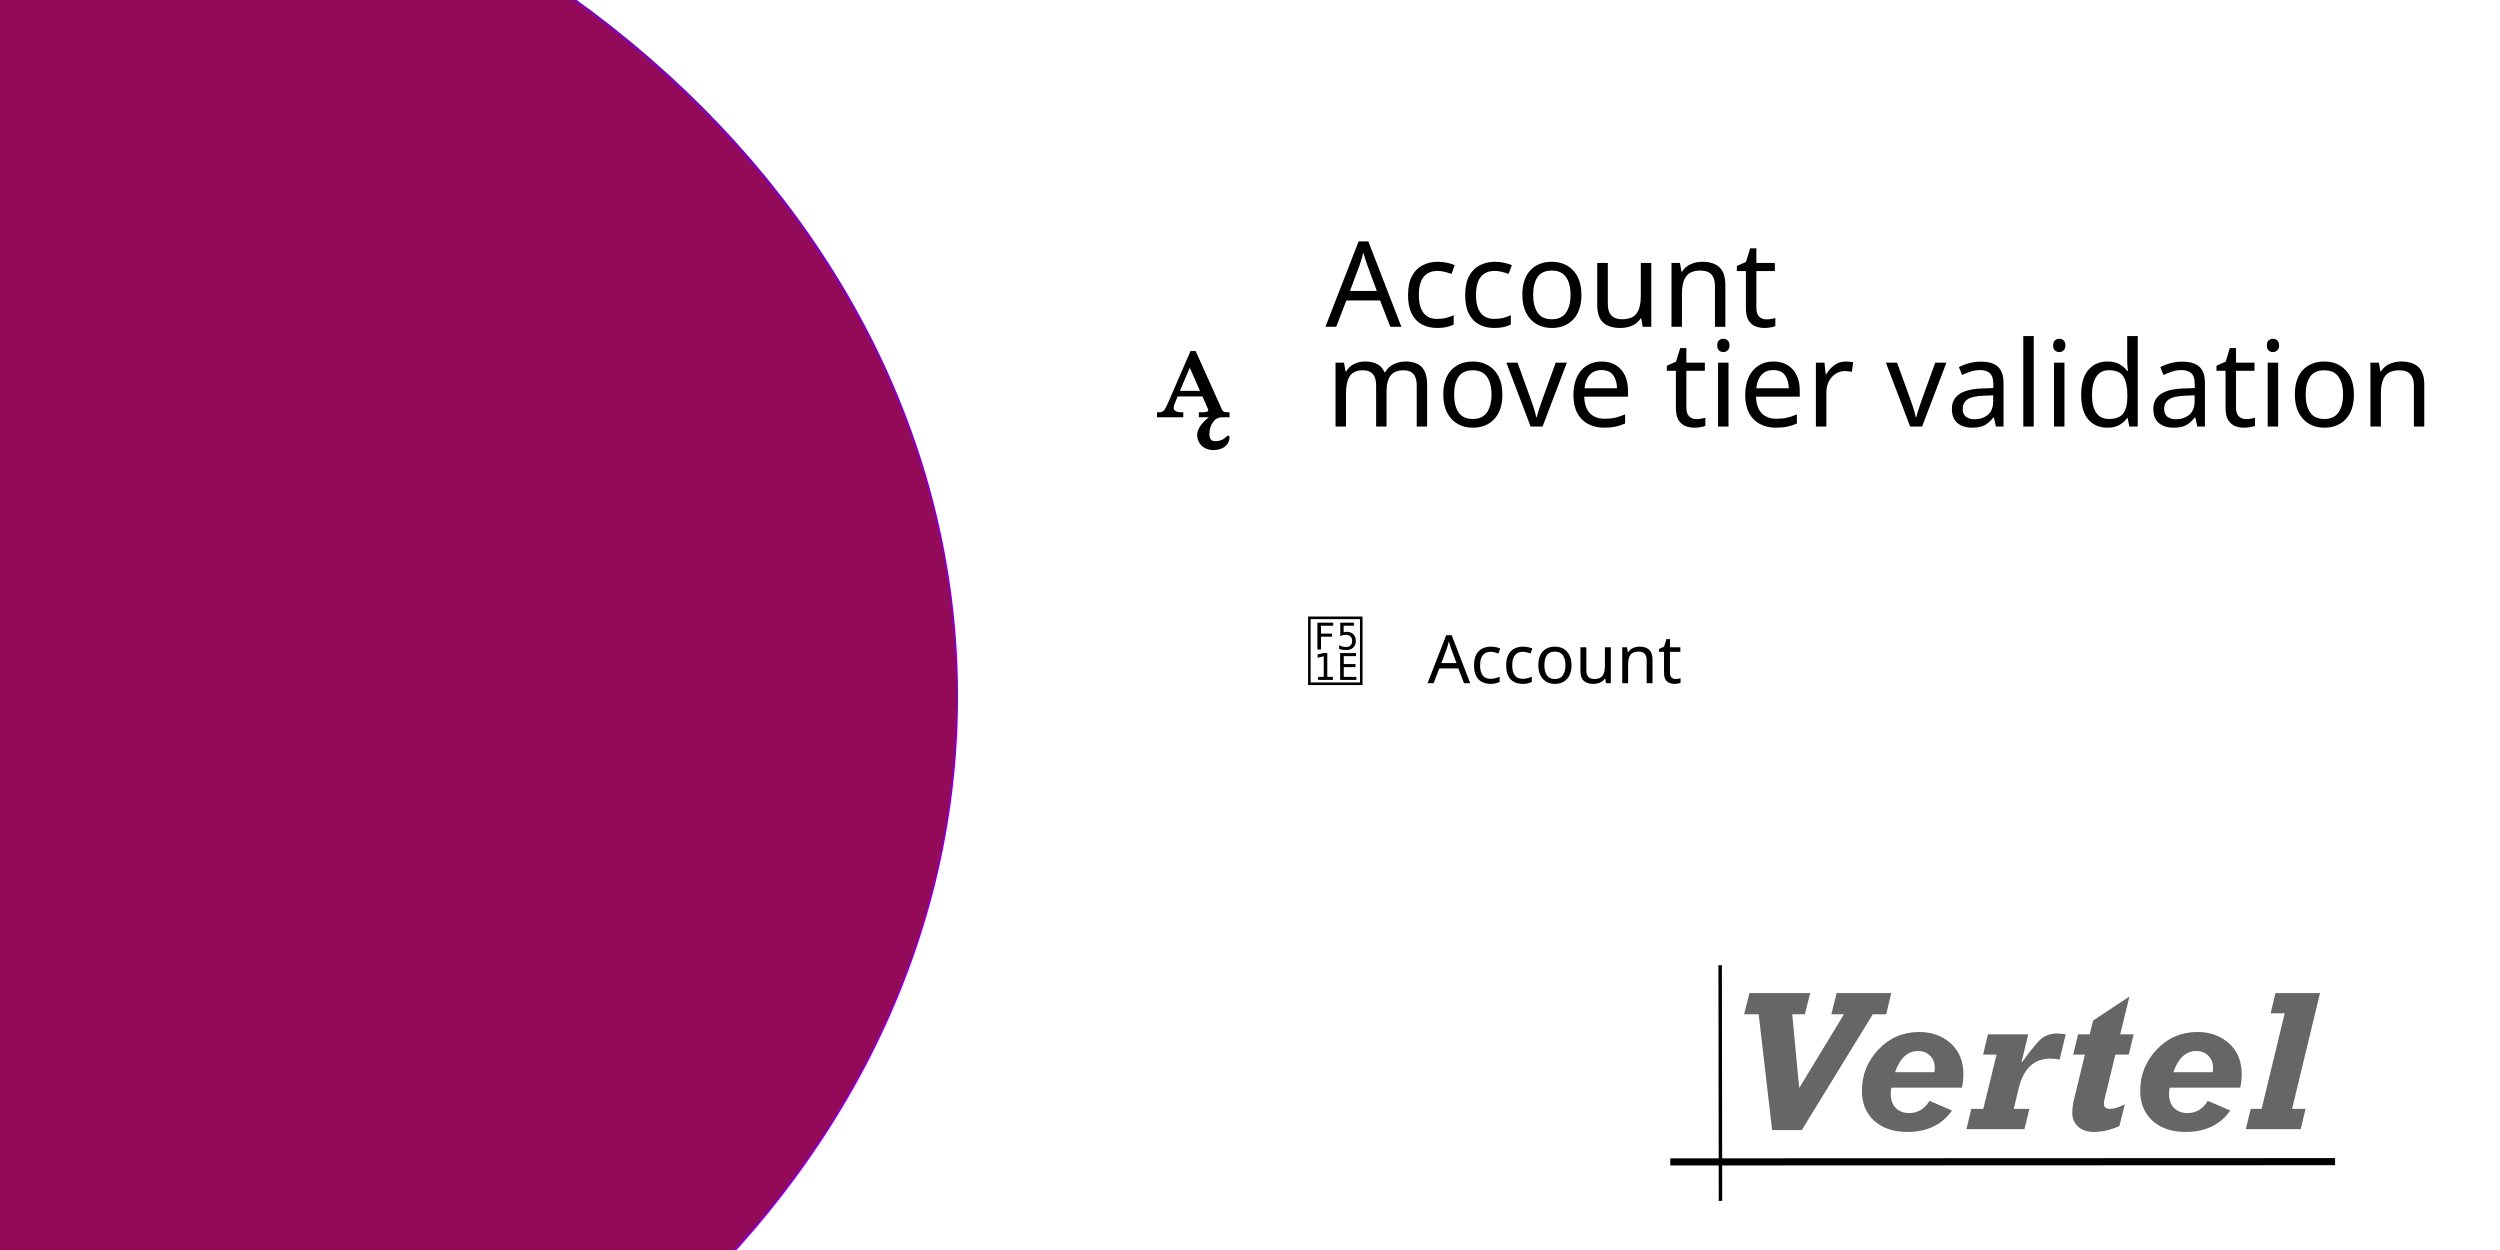
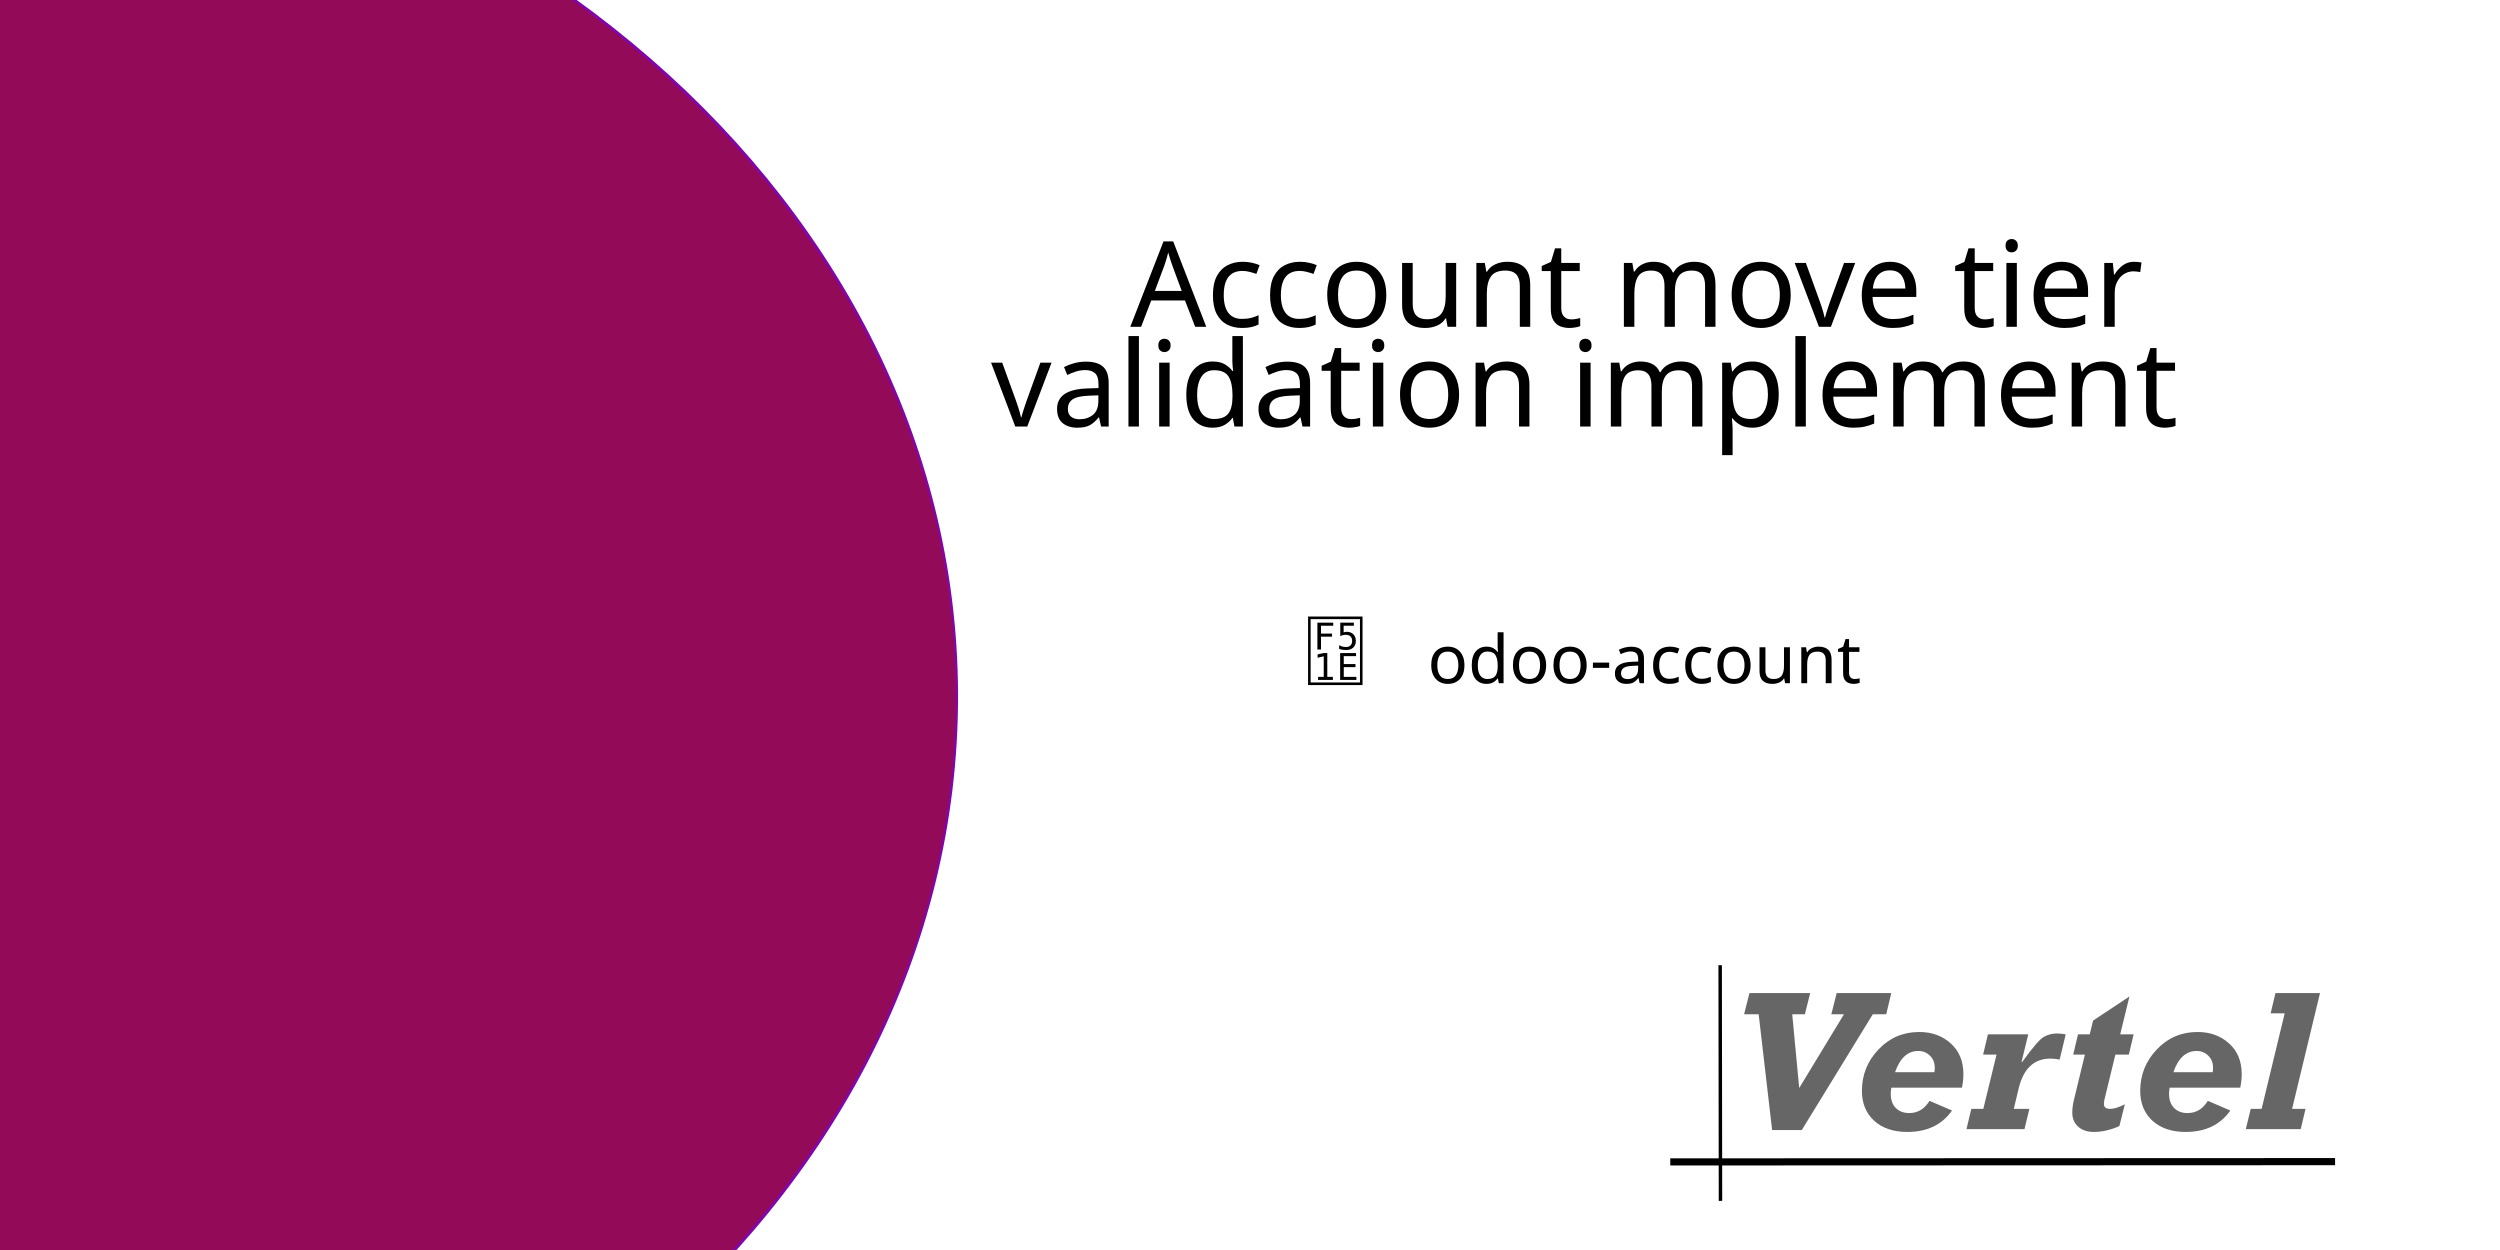
- <svg xmlns="http://www.w3.org/2000/svg" xmlns:ns1="http://www.openswatchbook.org/uri/2009/osb" width="560px" height="280px" viewBox="0 0 560 280" version="1.1" id="SVGRoot">
+ <svg xmlns="http://www.w3.org/2000/svg" width="560px" height="280px" viewBox="0 0 560 280" version="1.1" id="SVGRoot">
  <defs id="defs1502">
-     <linearGradient id="linearGradient4211" ns1:paint="solid">
+     <linearGradient id="linearGradient4211">
      <stop style="stop-color:#930a57;stop-opacity:0.65;" offset="0" id="stop4209" />
    </linearGradient>
    <linearGradient id="linearGradient-1" y2="145.475" x2="79.832" y1="-2.918" x1="66.881" gradientTransform="scale(1.759747,0.5682636)" gradientUnits="userSpaceOnUse">
      <stop id="stop833" offset="0%" stop-color="#222357" />
      <stop id="stop835" offset="100%" stop-color="#254AA5" />
    </linearGradient>
  </defs>
  <g id="layer1">
    <g id="g1954" transform="matrix(0.8140175,0,0,1.211041,87.96433,13.73955)" style="stroke-width:1.007">
      <rect y="-17.523" x="-133" height="241.115" width="717.429" id="rect1936" style="opacity:1;vector-effect:none;fill:#ffffff;fill-opacity:1;fill-rule:evenodd;stroke-width:1.007;stroke-linecap:butt;stroke-linejoin:miter;stroke-miterlimit:4;stroke-dasharray:none;stroke-dashoffset:0;stroke-opacity:1" />
    </g>
    <path style="opacity:1;fill:#8105a7;fill-opacity:1;fill-rule:nonzero;stroke:none;stroke-width:1.543;stroke-linejoin:miter;stroke-miterlimit:4;stroke-dasharray:none;stroke-dashoffset:2.498;stroke-opacity:1;paint-order:fill markers stroke" id="path1226" d="M 214.603,156 A 247.603,206.465 0 0 1 -32.791,362.465 247.603,206.465 0 0 1 -280.603,156.348 247.603,206.465 0 0 1 -33.626,-50.464 247.603,206.465 0 0 1 214.602,155.304" />
    <path style="opacity:1;fill:#930a58;fill-opacity:1;stroke:#4b1f50;stroke-opacity:1;stroke-width:0;stroke-miterlimit:4;stroke-dasharray:none" d="m -51.3,361.519 c -98.937,-6.343 -183.741,-61.307 -215.89,-139.926 -5.442,-13.309 -8.941,-26.314 -11.188,-41.589 -2.27,-15.43 -1.508,-43.958 1.557,-58.304 12.904,-60.404 55.915,-112.333 118.4,-142.947 25.918,-12.698 53.105,-21.153 82.215,-25.568 19.953,-3.026 52.933,-3.726 73.407,-1.558 61.621,6.525 115.552,30.504 156.207,69.451 C 202.876,68.471 223.453,130.962 210.051,193.108 198.085,248.6 157.667,298.661 99.805,329.66 56.02,353.118 0.439,364.836 -51.3,361.519 Z" id="path2210" />
    <g id="g1224" transform="matrix(0.5980845,0,0,0.5980845,373.3415,215.8158)">
      <path d="m 216.891,62.041 1.845,-7.582 h 4.074 l 8.648,-35.786 h -5.265 l 1.806,-7.582 h 16.68 l -10.454,43.368 h 5.035 l -1.806,7.582 h -20.562 m -14.22,-10.586 8.417,3.626 c -3.741,5.348 -9.327,8.022 -16.757,8.022 -5.176,-2.4e-5 -9.301,-1.392 -12.376,-4.176 -3.075,-2.808 -4.612,-6.544 -4.612,-11.208 0,-5.983 2.063,-11.147 6.188,-15.494 4.125,-4.371 9.224,-6.557 15.297,-6.557 4.715,2.4e-5 8.648,1.429 11.799,4.286 3.152,2.833 4.727,6.666 4.727,11.501 -6e-5,1.612 -0.179,3.297 -0.538,5.055 h -26.442 c -0.154,0.806 -0.231,1.575 -0.231,2.308 -3e-5,2.247 0.628,4.017 1.883,5.311 1.281,1.27 2.959,1.905 5.035,1.905 3.203,0 5.739,-1.526 7.61,-4.579 M 189.756,40.723 h 14.72 c 0.102,-0.537 0.154,-1.074 0.154,-1.612 -2e-5,-1.905 -0.602,-3.431 -1.806,-4.579 -1.179,-1.172 -2.639,-1.758 -4.381,-1.758 -3.946,2.4e-5 -6.841,2.649 -8.686,7.948 m -18.179,12.014 -2.037,8.168 c -3.28,1.465 -6.483,2.198 -9.608,2.198 -2.409,-2.4e-5 -4.356,-0.659 -5.842,-1.978 -1.461,-1.343 -2.191,-3.089 -2.191,-5.238 0,-1.587 0.218,-3.236 0.653,-4.945 l 4.074,-16.813 h -4.381 l 1.806,-7.582 h 4.381 l 1.268,-5.165 13.606,-9.011 -3.459,14.175 h 5.035 l -1.806,7.582 h -5.035 l -3.997,16.446 c -0.205,0.83 -0.307,1.502 -0.307,2.015 -3e-5,1.245 0.781,1.868 2.344,1.868 1.486,0 3.318,-0.574 5.496,-1.722 m -59.303,9.304 1.806,-7.582 h 4.497 l 4.958,-20.329 h -5.035 l 1.806,-7.582 h 15.104 l -2.498,10.293 0.154,0.147 c 3.971,-5.519 6.713,-8.693 8.225,-9.523 1.537,-0.83 3.139,-1.245 4.804,-1.245 0.974,4.8e-5 2.088,0.11 3.344,0.33 l -2.268,9.45 c -1.23,-0.244 -2.383,-0.366 -3.459,-0.366 -6.149,2.4e-5 -10.121,3.748 -11.914,11.245 l -1.806,7.582 h 5.842 l -1.845,7.582 h -21.715 m -13.836,-10.586 8.417,3.626 c -3.741,5.348 -9.327,8.022 -16.757,8.022 -5.176,-2.4e-5 -9.301,-1.392 -12.376,-4.176 -3.075,-2.808 -4.612,-6.544 -4.612,-11.208 -8e-6,-5.983 2.063,-11.147 6.188,-15.494 4.125,-4.371 9.224,-6.557 15.297,-6.557 4.715,2.4e-5 8.648,1.429 11.799,4.286 3.152,2.833 4.727,6.666 4.727,11.501 -5e-5,1.612 -0.179,3.297 -0.538,5.055 H 84.14 c -0.154,0.806 -0.231,1.575 -0.231,2.308 -1.2e-5,2.247 0.628,4.017 1.883,5.311 1.281,1.27 2.959,1.905 5.035,1.905 3.203,0 5.739,-1.526 7.61,-4.579 M 85.524,40.723 h 14.72 c 0.102,-0.537 0.154,-1.074 0.154,-1.612 -4e-5,-1.905 -0.602,-3.431 -1.806,-4.579 -1.179,-1.172 -2.639,-1.758 -4.381,-1.758 -3.946,2.4e-5 -6.841,2.649 -8.686,7.948 M 39.48,62.407 34.445,19.039 h -5.458 l 1.999,-7.948 h 22.753 l -1.999,7.948 H 47.013 l 2.614,27.618 16.757,-27.618 h -4.727 l 1.999,-7.948 H 84.102 l -1.883,7.948 H 77.184 L 50.588,62.407 H 39.48" style="font-style:italic;font-variant:normal;font-weight:bold;font-stretch:normal;font-size:32px;font-family:Rockwell;writing-mode:lr-tb;text-anchor:start;fill:#666666;fill-opacity:1;stroke:none;stroke-width:3pt;stroke-linecap:butt;stroke-linejoin:miter;stroke-opacity:1" id="text1583" />
      <path d="m 20.023,0.646 0.118,88.281" style="fill:#000000;fill-opacity:0.738;fill-rule:evenodd;stroke:#000000;stroke-width:1.293;stroke-linecap:butt;stroke-linejoin:round;stroke-miterlimit:4;stroke-opacity:1" id="path1586" />
      <path d="M 1.335,74.326 250.328,74.222" style="fill:#000000;fill-opacity:0.738;fill-rule:evenodd;stroke:#000000;stroke-width:2.67;stroke-linecap:butt;stroke-linejoin:round;stroke-miterlimit:4;stroke-opacity:1" id="path1587" />
    </g>
    <text xml:space="preserve" style="font-style:normal;font-variant:normal;font-weight:normal;font-stretch:normal;font-size:15px;line-height:125%;font-family:Ubuntu;-inkscape-font-specification:'Ubuntu, Normal';text-align:start;letter-spacing:0px;word-spacing:0px;writing-mode:lr-tb;text-anchor:start;fill:#000000;fill-opacity:1;stroke:none;stroke-width:1px;stroke-linecap:butt;stroke-linejoin:miter;stroke-opacity:1" x="319.771" y="153.037" id="text2039">
-       <tspan id="tspan2037" x="319.771" y="153.037" style="stroke-width:1px">Account</tspan>
-       <tspan x="319.771" y="171.787" style="stroke-width:1px" id="tspan2041" />
+       <tspan id="tspan2037" x="319.771" y="153.037" style="stroke-width:1px">odoo-account</tspan>
+       <tspan x="319.771" y="171.787" id="tspan2041" />
    </text>
    <text xml:space="preserve" style="font-style:normal;font-variant:normal;font-weight:500;font-stretch:normal;font-size:31.134px;line-height:1.25;font-family:'Futura PT';-inkscape-font-specification:'Futura PT, Medium';font-variant-ligatures:normal;font-variant-caps:normal;font-variant-numeric:normal;font-feature-settings:normal;text-align:start;letter-spacing:0px;word-spacing:0px;writing-mode:lr-tb;text-anchor:start;fill:#000000;fill-opacity:0;stroke:none;stroke-width:1" x="290.98" y="-104.525" id="text827">
      <tspan id="tspan825" x="290.98" y="-104.525" style="fill:#000000;fill-opacity:1;stroke-width:1"></tspan>
    </text>
    <text xml:space="preserve" style="font-style:normal;font-variant:normal;font-weight:500;font-stretch:normal;font-size:36.441px;line-height:1.25;font-family:'Futura PT';-inkscape-font-specification:'Futura PT, Medium';font-variant-ligatures:normal;font-variant-caps:normal;font-variant-numeric:normal;font-feature-settings:normal;text-align:start;letter-spacing:0px;word-spacing:0px;writing-mode:lr-tb;text-anchor:start;fill:#ffffff;fill-opacity:0;stroke:none;stroke-width:1" x="351.745" y="-100.835" id="text823">
      <tspan id="tspan821" x="351.745" y="-100.835" style="fill:#000000;fill-opacity:1;stroke-width:1"></tspan>
    </text>
-     <text xml:space="preserve" style="font-style:normal;font-variant:normal;font-weight:normal;font-stretch:normal;font-size:15px;line-height:125%;font-family:Ubuntu;-inkscape-font-specification:'Ubuntu, Normal';text-align:start;letter-spacing:0px;word-spacing:0px;writing-mode:lr-tb;text-anchor:start;fill:#000000;fill-opacity:1;stroke:none;stroke-width:1px;stroke-linecap:butt;stroke-linejoin:miter;stroke-opacity:1" x="296.893" y="73.2" id="text2035">
-       <tspan x="296.893" y="73.2" style="font-style:normal;font-variant:normal;font-weight:normal;font-stretch:normal;font-size:26.667px;font-family:Ubuntu;-inkscape-font-specification:'Ubuntu, Normal';font-variant-ligatures:normal;font-variant-caps:normal;font-variant-numeric:normal;font-feature-settings:normal;text-align:start;writing-mode:lr-tb;text-anchor:start;stroke-width:1px" id="tspan832">Account </tspan>
-       <tspan x="296.893" y="95.537" style="font-style:normal;font-variant:normal;font-weight:normal;font-stretch:normal;font-size:26.667px;font-family:Ubuntu;-inkscape-font-specification:'Ubuntu, Normal';font-variant-ligatures:normal;font-variant-caps:normal;font-variant-numeric:normal;font-feature-settings:normal;text-align:start;writing-mode:lr-tb;text-anchor:start;stroke-width:1px" id="tspan847">move tier validation</tspan>
+     <text xml:space="preserve" style="font-style:normal;font-variant:normal;font-weight:normal;font-stretch:normal;font-size:15px;line-height:125%;font-family:Ubuntu;-inkscape-font-specification:'Ubuntu, Normal';text-align:start;letter-spacing:0px;word-spacing:0px;writing-mode:lr-tb;text-anchor:start;fill:#000000;fill-opacity:1;stroke:none;stroke-width:1px;stroke-linecap:butt;stroke-linejoin:miter;stroke-opacity:1" x="507.4" y="73.2" id="text2035">
+       <tspan x="507.4" y="73.2" style="font-style:normal;font-variant:normal;font-weight:normal;font-stretch:normal;font-size:26.667px;font-family:Ubuntu;-inkscape-font-specification:'Ubuntu, Normal';font-variant-ligatures:normal;font-variant-caps:normal;font-variant-numeric:normal;font-feature-settings:normal;text-align:end;writing-mode:lr-tb;text-anchor:end;stroke-width:1px" id="tspan847">Account move tier</tspan>
+       <tspan x="507.4" y="95.537" style="font-style:normal;font-variant:normal;font-weight:normal;font-stretch:normal;font-size:26.667px;font-family:Ubuntu;-inkscape-font-specification:'Ubuntu, Normal';font-variant-ligatures:normal;font-variant-caps:normal;font-variant-numeric:normal;font-feature-settings:normal;text-align:end;writing-mode:lr-tb;text-anchor:end;stroke-width:1px" id="tspan6197">validation implement</tspan>
    </text>
-     <flowRoot xml:space="preserve" id="flowRoot844" style="fill:black;fill-opacity:1;stroke:none;font-family:'Futura PT';font-style:normal;font-weight:500;font-size:53.333px;line-height:1.25;letter-spacing:0px;word-spacing:0px;-inkscape-font-specification:'Futura PT, Medium';font-stretch:normal;font-variant:normal;text-anchor:start;text-align:start;writing-mode:lr;font-variant-ligatures:normal;font-variant-caps:normal;font-variant-numeric:normal;font-feature-settings:normal">
+     <flowRoot xml:space="preserve" id="flowRoot844" style="font-style:normal;font-variant:normal;font-weight:500;font-stretch:normal;font-size:53.333px;line-height:1.25;font-family:'Futura PT';-inkscape-font-specification:'Futura PT, Medium';font-variant-ligatures:normal;font-variant-caps:normal;font-variant-numeric:normal;font-feature-settings:normal;text-align:start;letter-spacing:0px;word-spacing:0px;writing-mode:lr-tb;text-anchor:start;fill:#000000;fill-opacity:1;stroke:none">
      <flowRegion id="flowRegion846">
        <rect id="rect848" width="100" height="83" x="206" y="-32" />
      </flowRegion>
      <flowPara id="flowPara850" />
    </flowRoot>
-     <text id="text845" y="93.475" x="258.98" style="font-style:normal;font-variant:normal;font-weight:500;font-stretch:normal;font-size:31.134px;line-height:1.25;font-family:'Futura PT';-inkscape-font-specification:'Futura PT, Medium';font-variant-ligatures:normal;font-variant-caps:normal;font-variant-numeric:normal;font-feature-settings:normal;text-align:start;letter-spacing:0px;word-spacing:0px;writing-mode:lr-tb;text-anchor:start;fill:#000000;fill-opacity:0;stroke:none;stroke-width:1" xml:space="preserve">
-       <tspan style="fill:#000000;fill-opacity:1;stroke-width:1" y="93.475" x="258.98" id="tspan843"></tspan>
+     <text id="text845" y="-126.525" x="232.98" style="font-style:normal;font-variant:normal;font-weight:500;font-stretch:normal;font-size:31.134px;line-height:1.25;font-family:'Futura PT';-inkscape-font-specification:'Futura PT, Medium';font-variant-ligatures:normal;font-variant-caps:normal;font-variant-numeric:normal;font-feature-settings:normal;text-align:start;letter-spacing:0px;word-spacing:0px;writing-mode:lr-tb;text-anchor:start;fill:#000000;fill-opacity:0;stroke:none;stroke-width:1" xml:space="preserve">
+       <tspan style="fill:#000000;fill-opacity:1;stroke-width:1" y="-126.525" x="232.98" id="tspan843"></tspan>
    </text>
    <text id="text845-7" y="-94.325" x="178.433" style="font-style:normal;font-variant:normal;font-weight:500;font-stretch:normal;font-size:31.134px;line-height:1.25;font-family:'Futura PT';-inkscape-font-specification:'Futura PT, Medium';font-variant-ligatures:normal;font-variant-caps:normal;font-variant-numeric:normal;font-feature-settings:normal;text-align:start;letter-spacing:0px;word-spacing:0px;writing-mode:lr-tb;text-anchor:start;fill:#000000;fill-opacity:0;stroke:none;stroke-width:1" xml:space="preserve">
      <tspan style="fill:#000000;fill-opacity:1;stroke-width:1" y="-94.325" x="178.433" id="tspan843-0"></tspan>
    </text>
    <text id="text845-2" y="152.3" x="292.433" style="font-style:normal;font-variant:normal;font-weight:500;font-stretch:normal;font-size:18.134px;line-height:1.25;font-family:'Futura PT';-inkscape-font-specification:'Futura PT, Medium';font-variant-ligatures:normal;font-variant-caps:normal;font-variant-numeric:normal;font-feature-settings:normal;text-align:start;letter-spacing:0px;word-spacing:0px;writing-mode:lr-tb;text-anchor:start;fill:#000000;fill-opacity:0;stroke:none;stroke-width:1" xml:space="preserve">
      <tspan style="fill:#000000;fill-opacity:1;stroke-width:1" y="152.3" x="292.433" id="tspan843-9"></tspan>
    </text>
  </g>
</svg>
